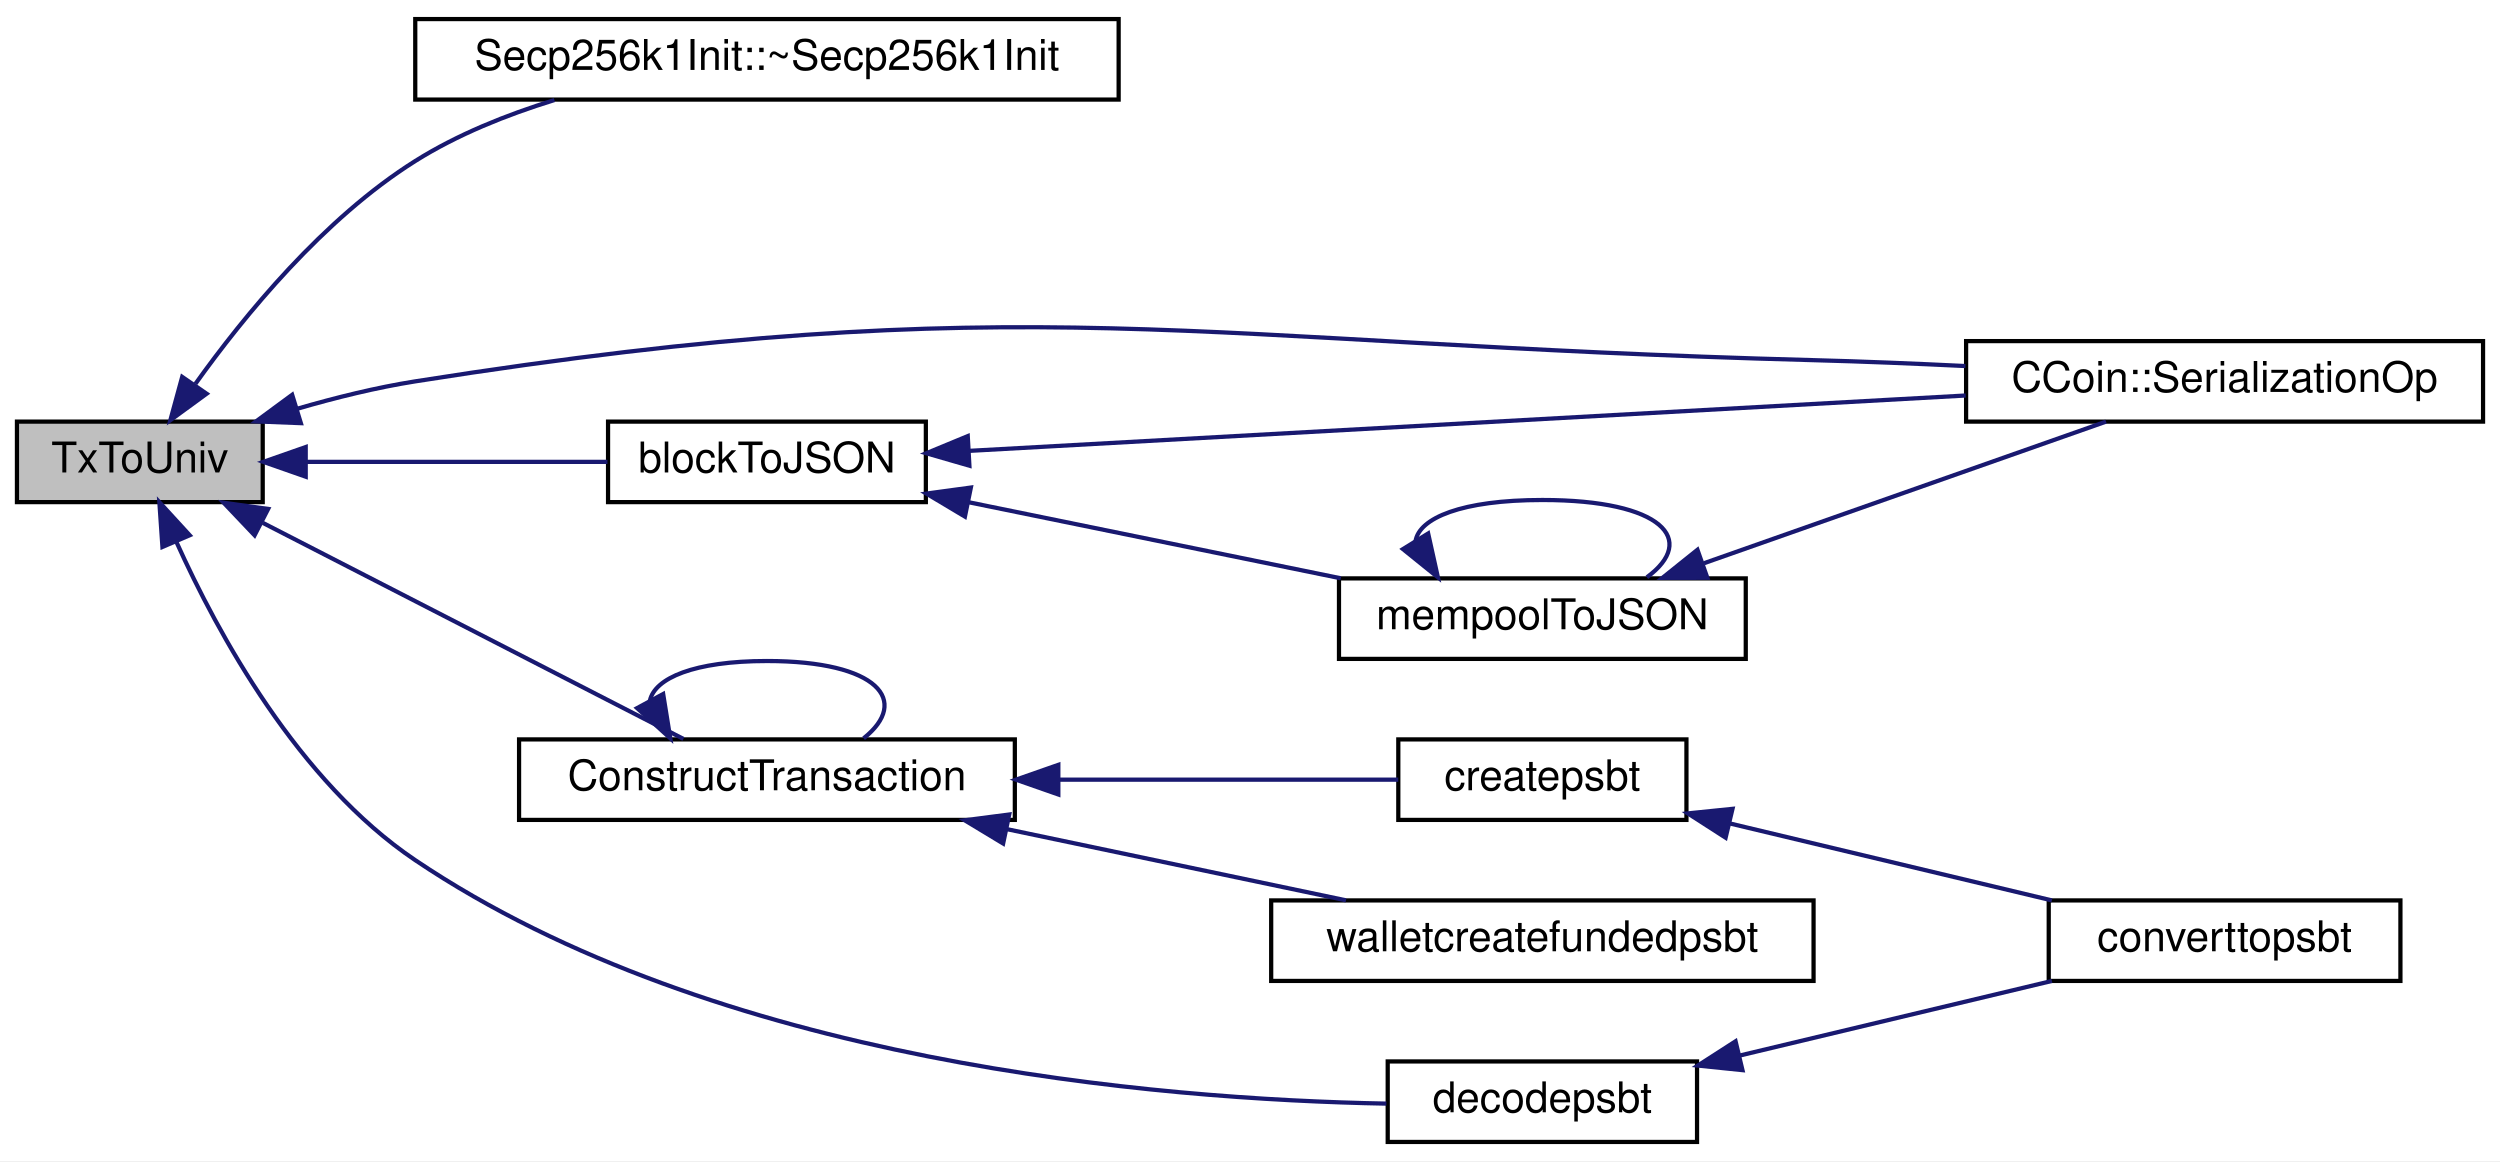
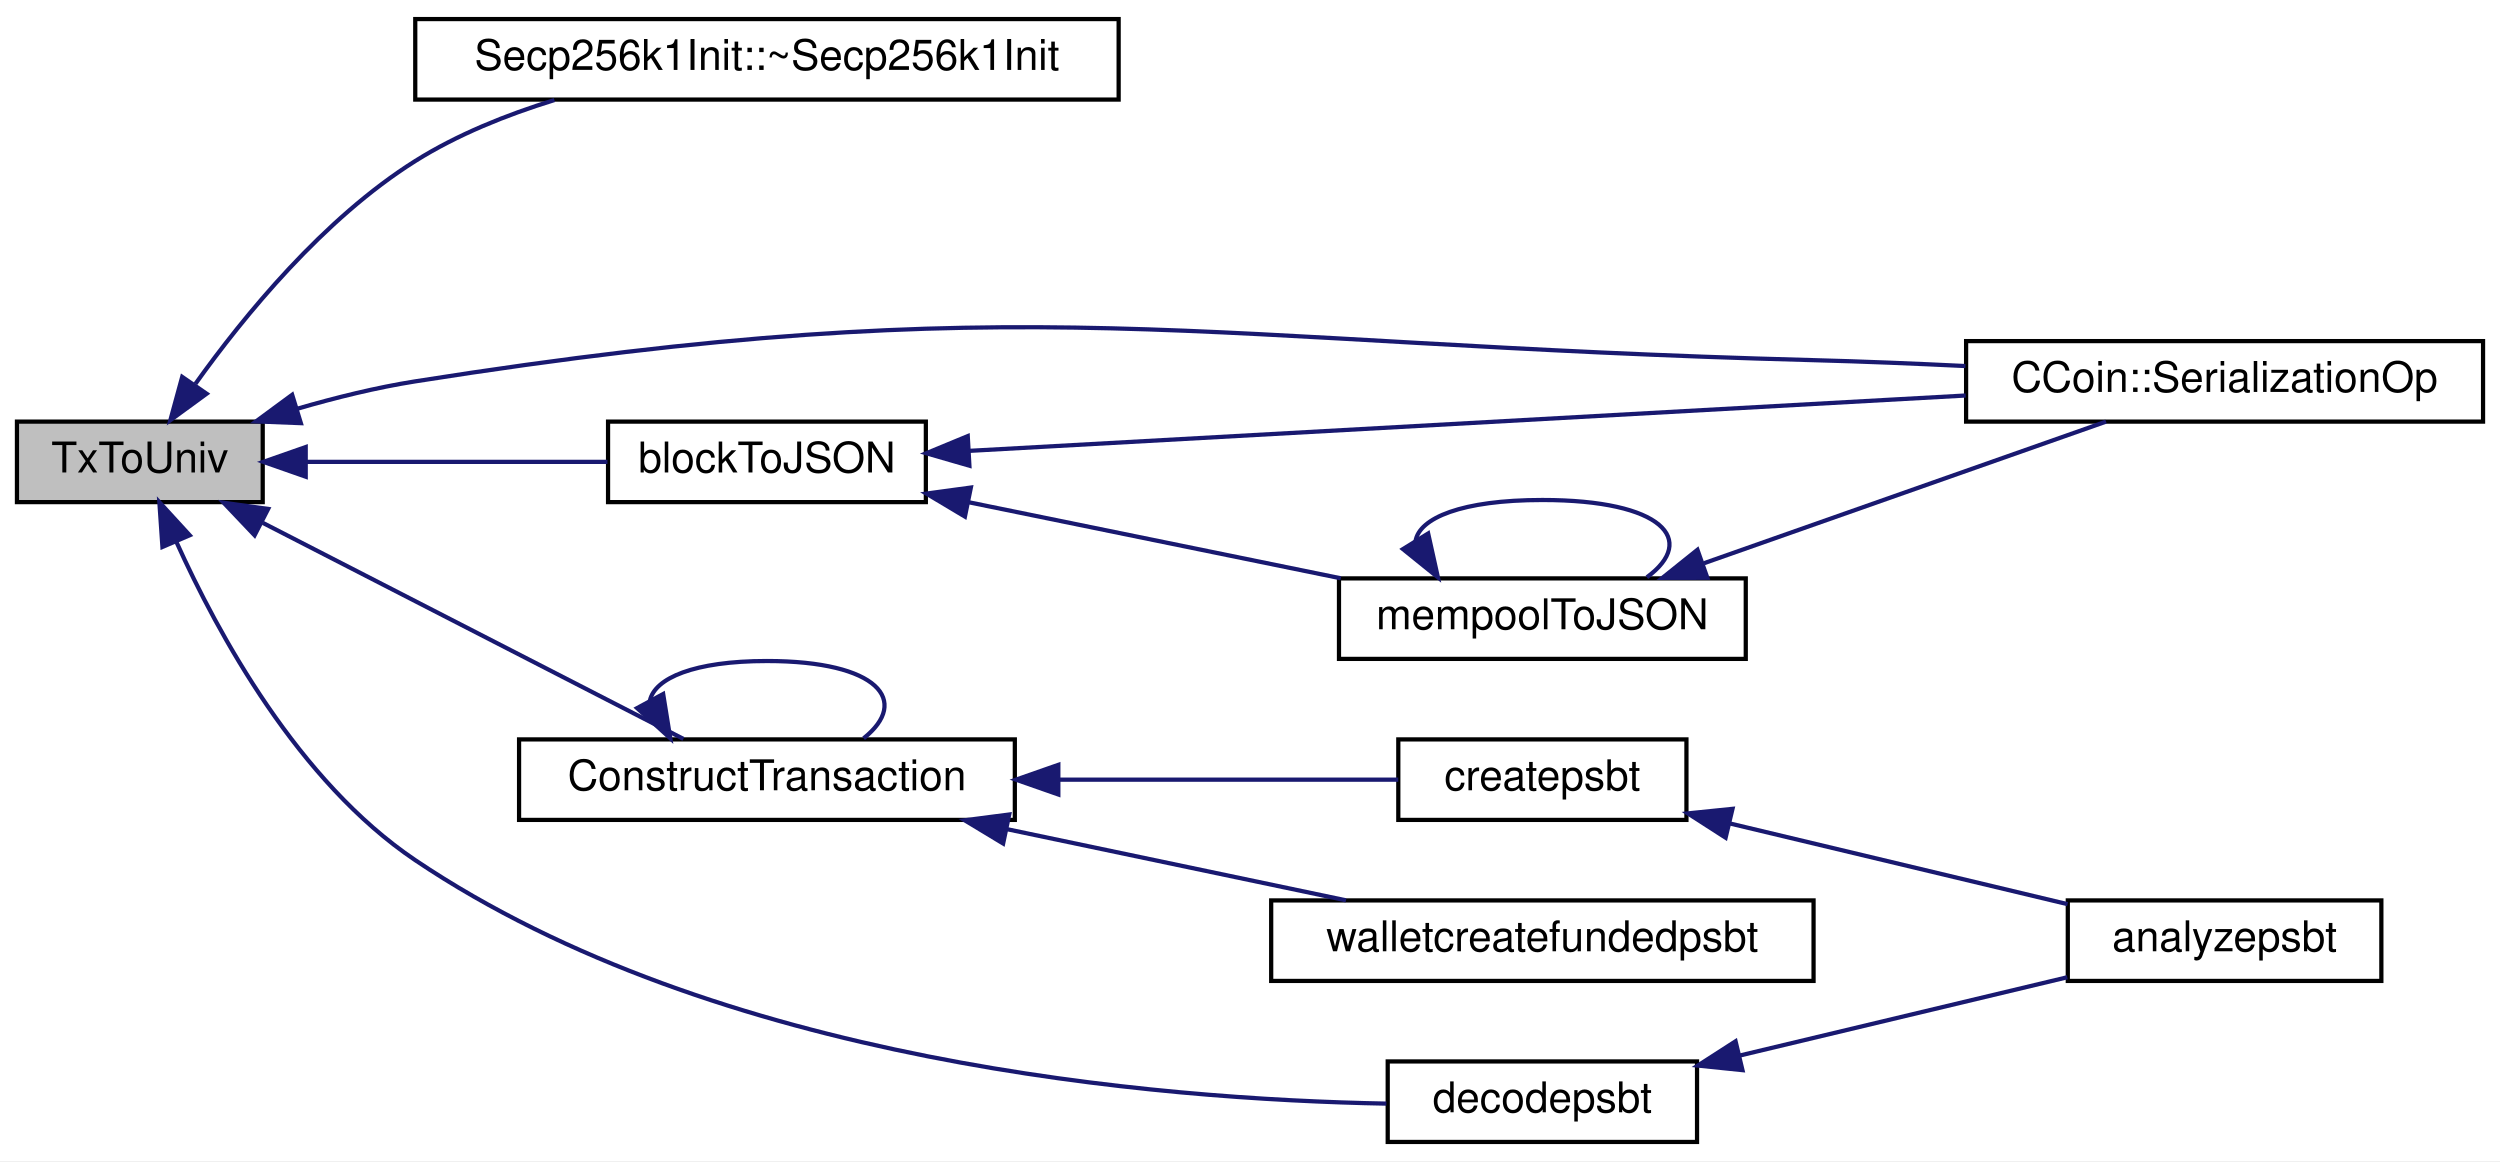
<svg xmlns="http://www.w3.org/2000/svg" xmlns:xlink="http://www.w3.org/1999/xlink" width="590pt" height="274pt" viewBox="0.00 0.00 590.00 274.00">
  <g id="graph0" class="graph" transform="scale(1 1) rotate(0) translate(4 270)">
    <polygon fill="white" stroke="none" points="-4,4 -4,-270 586,-270 586,4 -4,4" />
    <g id="node1" class="node">
      <polygon fill="#bfbfbf" stroke="black" points="0,-151.5 0,-170.5 58,-170.5 58,-151.5 0,-151.5" />
      <text text-anchor="middle" x="29" y="-158.5" font-family="Helvetica,sans-Serif" font-size="10.00">TxToUniv</text>
    </g>
    <g id="node2" class="node">
      <g id="a_node2">
        <a xlink:href="class_secp256k1_init.html#afc30fc1b48da30544d3365df6ed3e3f4" target="_top" xlink:title="Secp256k1Init::~Secp256k1Init">
          <polygon fill="white" stroke="black" points="94,-246.5 94,-265.5 260,-265.5 260,-246.5 94,-246.5" />
          <text text-anchor="middle" x="177" y="-253.5" font-family="Helvetica,sans-Serif" font-size="10.00">Secp256k1Init::~Secp256k1Init</text>
        </a>
      </g>
    </g>
    <g id="edge1" class="edge">
      <path fill="none" stroke="midnightblue" d="M42.12,-179.416C53.641,-195.528 72.387,-218.42 94,-232 103.922,-238.234 115.53,-242.906 126.837,-246.387" />
      <polygon fill="midnightblue" stroke="midnightblue" points="44.762,-177.081 36.204,-170.835 38.998,-181.054 44.762,-177.081" />
    </g>
    <g id="node3" class="node">
      <g id="a_node3">
        <a xlink:href="struct_c_coin.html#a2a0a2532bdacb03b087b3b0a400830ec" target="_top" xlink:title="CCoin::SerializationOp">
          <polygon fill="white" stroke="black" points="460,-170.5 460,-189.5 582,-189.5 582,-170.5 460,-170.5" />
          <text text-anchor="middle" x="521" y="-177.5" font-family="Helvetica,sans-Serif" font-size="10.00">CCoin::SerializationOp</text>
        </a>
      </g>
    </g>
    <g id="edge2" class="edge">
      <path fill="none" stroke="midnightblue" d="M66.196,-173.549C75.176,-176.16 84.85,-178.555 94,-180 238.887,-202.887 277.366,-188.816 424,-185 435.595,-184.698 447.97,-184.192 459.847,-183.614" />
      <polygon fill="midnightblue" stroke="midnightblue" points="67.004,-170.137 56.417,-170.55 64.951,-176.829 67.004,-170.137" />
    </g>
    <g id="node4" class="node">
      <g id="a_node4">
        <a xlink:href="blockchain_8h.html#a9963929b421fa4f0b8b7b31c1cbbbb9d" target="_top" xlink:title="Block description to JSON. ">
          <polygon fill="white" stroke="black" points="139.5,-151.5 139.5,-170.5 214.5,-170.5 214.5,-151.5 139.5,-151.5" />
          <text text-anchor="middle" x="177" y="-158.5" font-family="Helvetica,sans-Serif" font-size="10.00">blockToJSON</text>
        </a>
      </g>
    </g>
    <g id="edge3" class="edge">
      <path fill="none" stroke="midnightblue" d="M68.436,-161C90.374,-161 117.726,-161 139.358,-161" />
      <polygon fill="midnightblue" stroke="midnightblue" points="68.15,-157.5 58.15,-161 68.15,-164.5 68.15,-157.5" />
    </g>
    <g id="node6" class="node">
      <g id="a_node6">
        <a xlink:href="rawtransaction_8h.html#aee85a5d91a985f7e1bc1b4a124870ab3" target="_top" xlink:title="Create a transaction from univalue parameters. ">
          <polygon fill="white" stroke="black" points="118.5,-76.5 118.5,-95.5 235.5,-95.5 235.5,-76.5 118.5,-76.5" />
          <text text-anchor="middle" x="177" y="-83.5" font-family="Helvetica,sans-Serif" font-size="10.00">ConstructTransaction</text>
        </a>
      </g>
    </g>
    <g id="edge8" class="edge">
      <path fill="none" stroke="midnightblue" d="M58.035,-146.599C87.228,-131.602 132.135,-108.533 157.284,-95.614" />
      <polygon fill="midnightblue" stroke="midnightblue" points="56.084,-143.666 48.788,-151.349 59.282,-149.892 56.084,-143.666" />
    </g>
    <g id="node10" class="node">
      <g id="a_node10">
        <a xlink:href="rawtransaction_8cpp.html#a0e9b5930a41831d5be26d74565f07340" target="_top" xlink:title="decodepsbt">
          <polygon fill="white" stroke="black" points="323.5,-0.5 323.5,-19.5 396.5,-19.5 396.5,-0.5 323.5,-0.5" />
          <text text-anchor="middle" x="360" y="-7.5" font-family="Helvetica,sans-Serif" font-size="10.00">decodepsbt</text>
        </a>
      </g>
    </g>
    <g id="edge13" class="edge">
      <path fill="none" stroke="midnightblue" d="M37.658,-142.049C47.422,-120.396 66.413,-85.569 94,-67 165.051,-19.175 269.016,-10.541 323.184,-9.546" />
      <polygon fill="midnightblue" stroke="midnightblue" points="34.334,-140.921 33.609,-151.491 40.767,-143.68 34.334,-140.921" />
    </g>
    <g id="edge4" class="edge">
      <path fill="none" stroke="midnightblue" d="M224.721,-163.596C285.795,-166.989 392.857,-172.937 459.908,-176.662" />
      <polygon fill="midnightblue" stroke="midnightblue" points="224.779,-160.094 214.6,-163.033 224.39,-167.083 224.779,-160.094" />
    </g>
    <g id="node5" class="node">
      <g id="a_node5">
        <a xlink:href="blockchain_8h.html#a3b8a8939a31de29ceb0ea581341eeb92" target="_top" xlink:title="Mempool to JSON. ">
          <polygon fill="white" stroke="black" points="312,-114.5 312,-133.5 408,-133.5 408,-114.5 312,-114.5" />
          <text text-anchor="middle" x="360" y="-121.5" font-family="Helvetica,sans-Serif" font-size="10.00">mempoolToJSON</text>
        </a>
      </g>
    </g>
    <g id="edge5" class="edge">
      <path fill="none" stroke="midnightblue" d="M224.606,-151.473C251.591,-145.956 285.448,-139.035 312.428,-133.52" />
      <polygon fill="midnightblue" stroke="midnightblue" points="223.724,-148.081 214.628,-153.512 225.126,-154.939 223.724,-148.081" />
    </g>
    <g id="edge6" class="edge">
      <path fill="none" stroke="midnightblue" d="M398.129,-137.077C427.195,-147.314 466.937,-161.311 493.024,-170.499" />
      <polygon fill="midnightblue" stroke="midnightblue" points="398.928,-133.648 388.333,-133.627 396.602,-140.25 398.928,-133.648" />
    </g>
    <g id="edge7" class="edge">
      <path fill="none" stroke="midnightblue" d="M330.06,-142.275C330.914,-147.741 340.894,-152 360,-152 388.438,-152 396.658,-142.565 384.661,-133.757" />
      <polygon fill="midnightblue" stroke="midnightblue" points="333.046,-144.101 335.339,-133.757 327.096,-140.413 333.046,-144.101" />
    </g>
    <g id="edge9" class="edge">
      <path fill="none" stroke="midnightblue" d="M149.374,-104.654C150.529,-109.937 159.738,-114 177,-114 203.305,-114 210.908,-104.565 199.811,-95.757" />
      <polygon fill="midnightblue" stroke="midnightblue" points="152.508,-106.218 154.189,-95.757 146.351,-102.886 152.508,-106.218" />
    </g>
    <g id="node7" class="node">
      <g id="a_node7">
        <a xlink:href="rawtransaction_8cpp.html#ab96b0b3cf82a8f50975ee74c26c4dbf8" target="_top" xlink:title="createpsbt">
          <polygon fill="white" stroke="black" points="326,-76.5 326,-95.5 394,-95.5 394,-76.5 326,-76.5" />
          <text text-anchor="middle" x="360" y="-83.5" font-family="Helvetica,sans-Serif" font-size="10.00">createpsbt</text>
        </a>
      </g>
    </g>
    <g id="edge10" class="edge">
      <path fill="none" stroke="midnightblue" d="M246.081,-86C273.424,-86 303.68,-86 325.986,-86" />
      <polygon fill="midnightblue" stroke="midnightblue" points="245.767,-82.5 235.767,-86 245.767,-89.5 245.767,-82.5" />
    </g>
    <g id="node9" class="node">
      <g id="a_node9">
        <a xlink:href="rpcwallet_8cpp.html#afca55ac7a3c6c274b8b7b3e6eab9cd86" target="_top" xlink:title="walletcreatefundedpsbt">
          <polygon fill="white" stroke="black" points="296,-38.5 296,-57.5 424,-57.5 424,-38.5 296,-38.5" />
          <text text-anchor="middle" x="360" y="-45.5" font-family="Helvetica,sans-Serif" font-size="10.00">walletcreatefundedpsbt</text>
        </a>
      </g>
    </g>
    <g id="edge12" class="edge">
      <path fill="none" stroke="midnightblue" d="M233.638,-74.319C259.307,-68.93 289.391,-62.614 313.654,-57.52" />
      <polygon fill="midnightblue" stroke="midnightblue" points="232.741,-70.931 223.674,-76.411 234.18,-77.782 232.741,-70.931" />
    </g>
    <g id="node8" class="node">
      <g id="a_node8">
-         <a xlink:href="rawtransaction_8cpp.html#a6b6a0c0d5bd5b55553ea48b3da2e796c" target="_top" xlink:title="converttopsbt">
-           <polygon fill="white" stroke="black" points="479.5,-38.5 479.5,-57.5 562.5,-57.5 562.5,-38.5 479.5,-38.5" />
-           <text text-anchor="middle" x="521" y="-45.5" font-family="Helvetica,sans-Serif" font-size="10.00">converttopsbt</text>
+         <a xlink:href="rawtransaction_8cpp.html#ad42de5fabb97fd8179f7874ccaae708a" target="_top" xlink:title="analyzepsbt">
+           <polygon fill="white" stroke="black" points="484,-38.5 484,-57.5 558,-57.5 558,-38.5 484,-38.5" />
+           <text text-anchor="middle" x="521" y="-45.5" font-family="Helvetica,sans-Serif" font-size="10.00">analyzepsbt</text>
        </a>
      </g>
    </g>
    <g id="edge11" class="edge">
-       <path fill="none" stroke="midnightblue" d="M404.127,-75.693C427.849,-70.024 457.078,-63.038 480.245,-57.501" />
+       <path fill="none" stroke="midnightblue" d="M404.275,-75.657C429.253,-69.688 460.299,-62.268 483.945,-56.617" />
      <polygon fill="midnightblue" stroke="midnightblue" points="403.244,-72.305 394.332,-78.034 404.871,-79.114 403.244,-72.305" />
    </g>
    <g id="edge14" class="edge">
-       <path fill="none" stroke="midnightblue" d="M406.657,-20.912C429.904,-26.468 457.897,-33.158 480.247,-38.499" />
+       <path fill="none" stroke="midnightblue" d="M406.497,-20.873C431.054,-26.742 460.944,-33.886 483.886,-39.369" />
      <polygon fill="midnightblue" stroke="midnightblue" points="407.222,-17.448 396.683,-18.528 405.595,-24.257 407.222,-17.448" />
    </g>
  </g>
</svg>
